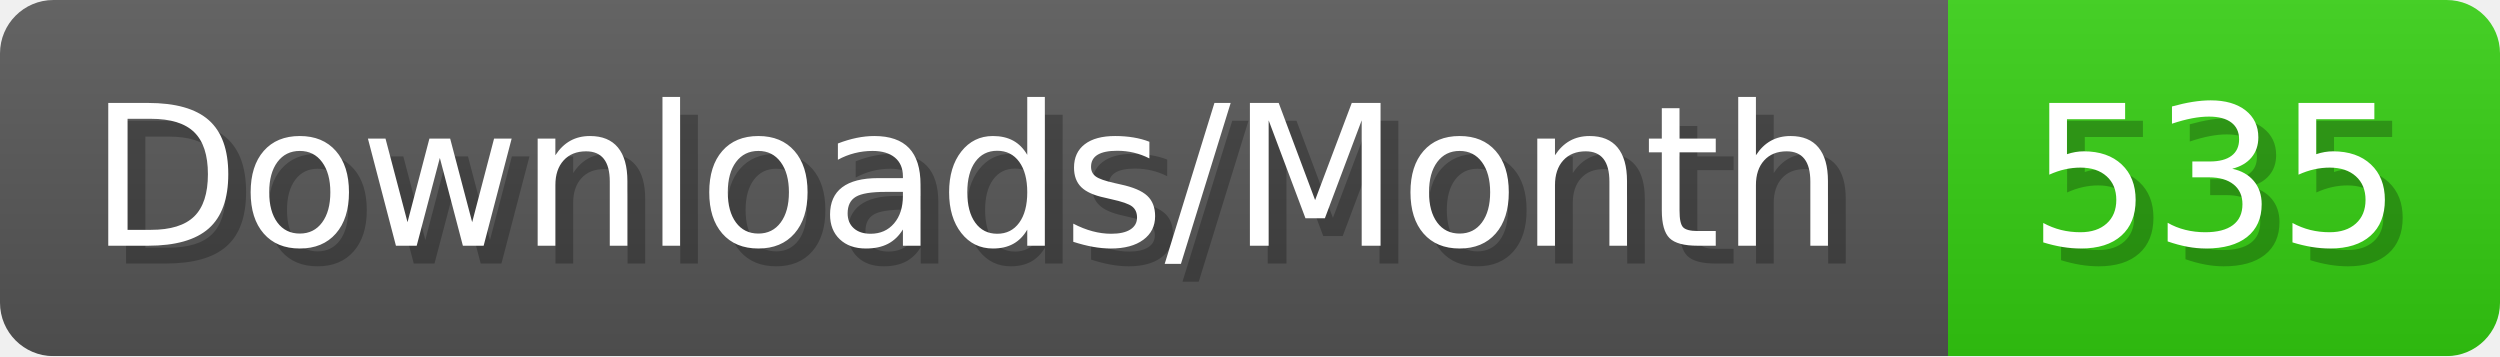
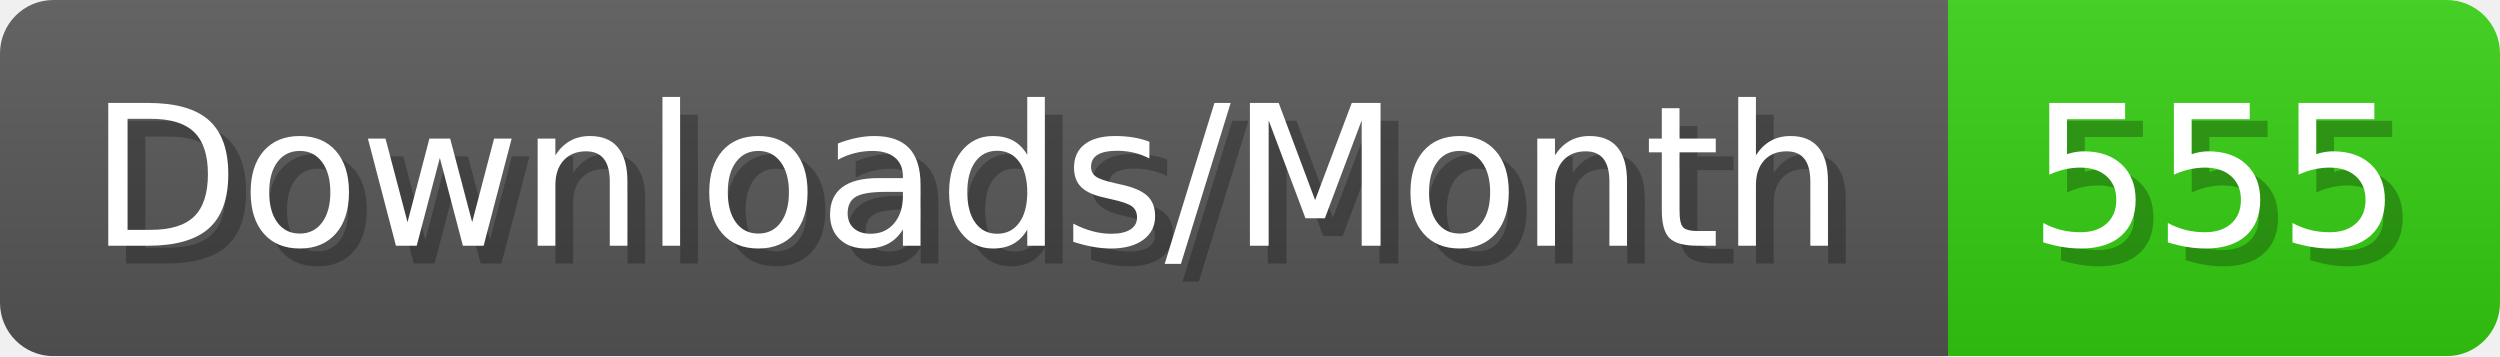
- <svg xmlns="http://www.w3.org/2000/svg" width="140.4" height="20" viewBox="0 0 1404 200" role="img" aria-label="Downloads/Month: 535">
+ <svg xmlns="http://www.w3.org/2000/svg" width="140.4" height="20" viewBox="0 0 1404 200" role="img" aria-label="Downloads/Month: 555">
  <linearGradient id="YlXUI" x2="0" y2="100%">
    <stop offset="0" stop-opacity=".1" stop-color="#EEE" />
    <stop offset="1" stop-opacity=".1" />
  </linearGradient>
  <mask id="JHhop">
    <rect width="1404" height="200" rx="30" fill="#FFF" />
  </mask>
  <g mask="url(#JHhop)">
    <rect width="1094" height="200" fill="#555" />
    <rect width="310" height="200" fill="#3C1" x="1094" />
    <rect width="1404" height="200" fill="url(#YlXUI)" />
  </g>
  <g aria-hidden="true" fill="#fff" text-anchor="start" font-family="Verdana,DejaVu Sans,sans-serif" font-size="110">
    <text x="60" y="148" textLength="994" fill="#000" opacity="0.25">Downloads/Month</text>
    <text x="50" y="138" textLength="994">Downloads/Month</text>
-     <text x="1149" y="148" textLength="210" fill="#000" opacity="0.25">535</text>
-     <text x="1139" y="138" textLength="210">535</text>
+     <text x="1149" y="148" textLength="210" fill="#000" opacity="0.25">555</text>
+     <text x="1139" y="138" textLength="210">555</text>
  </g>
</svg>
